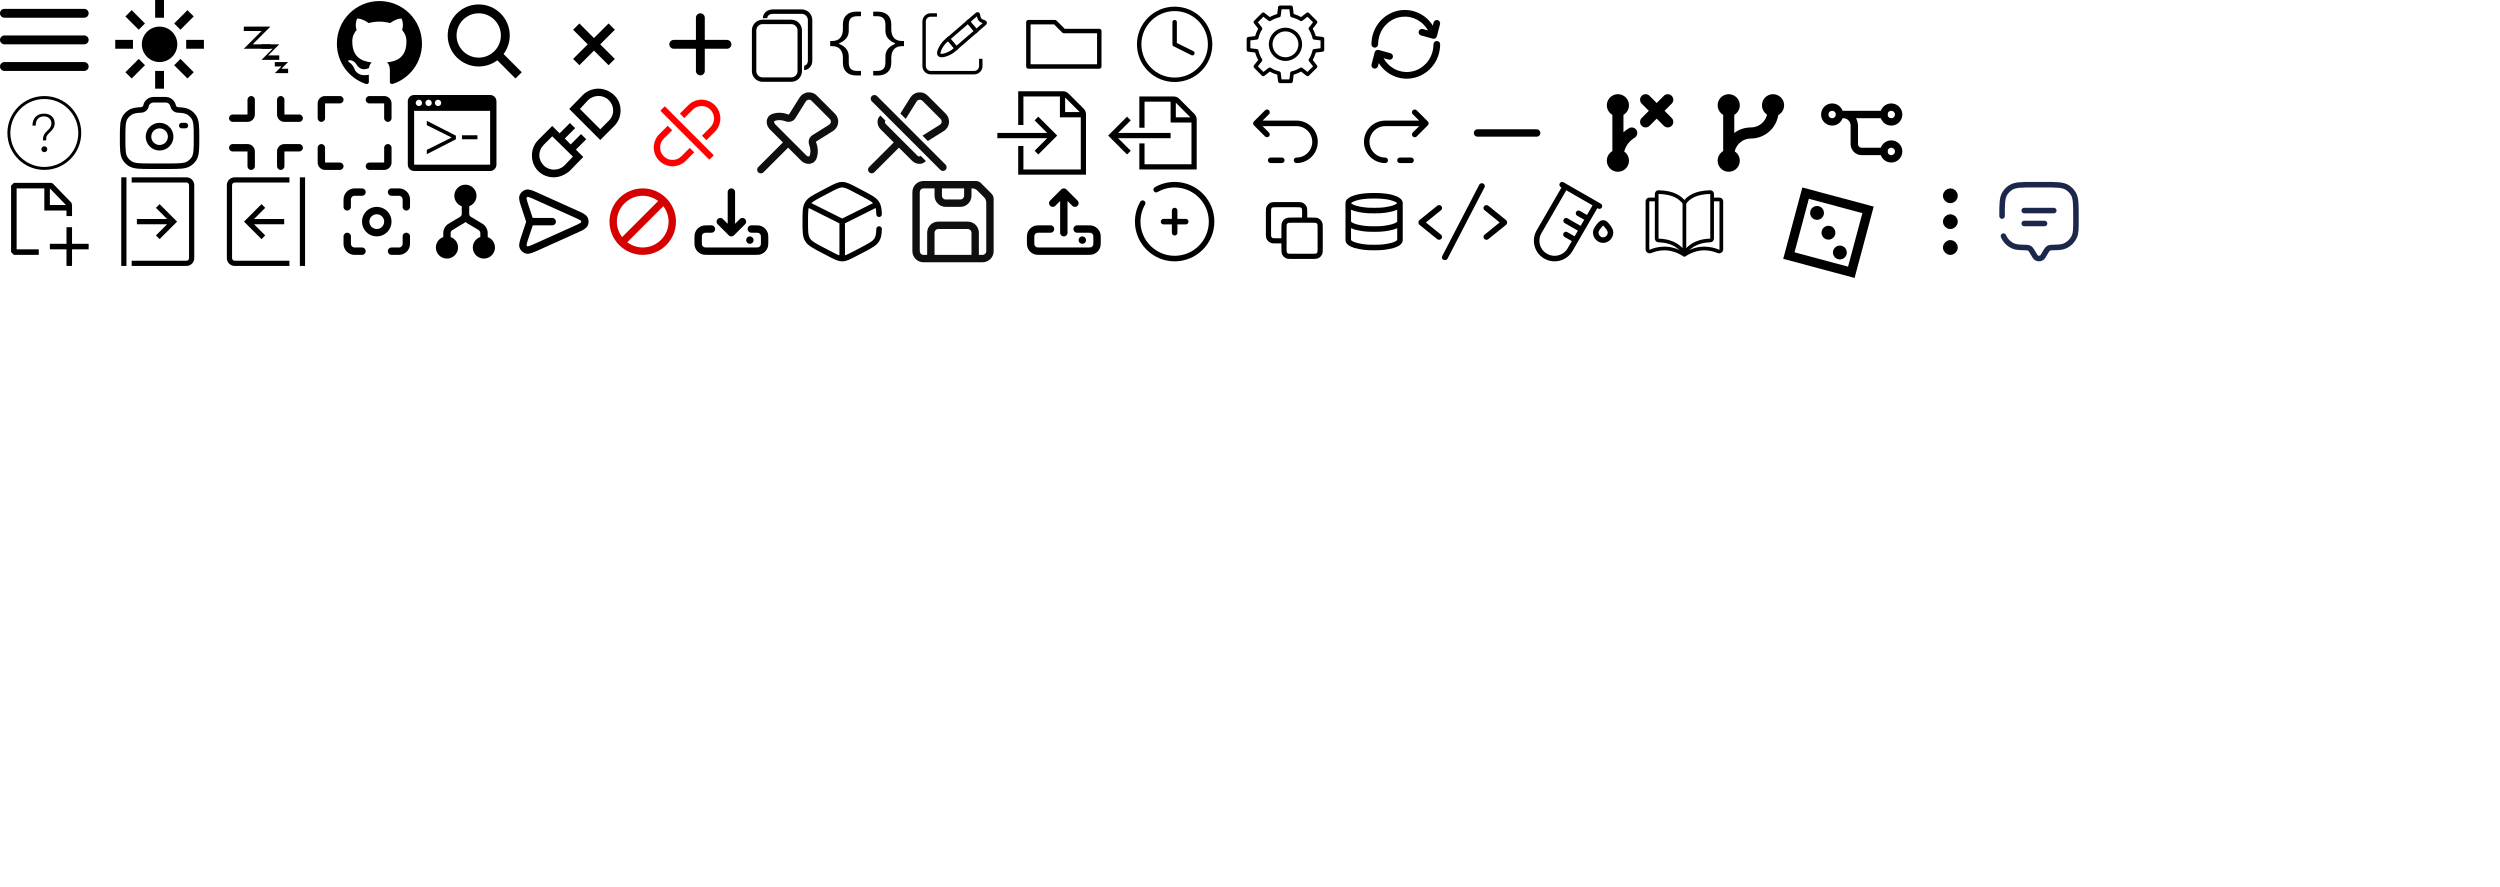
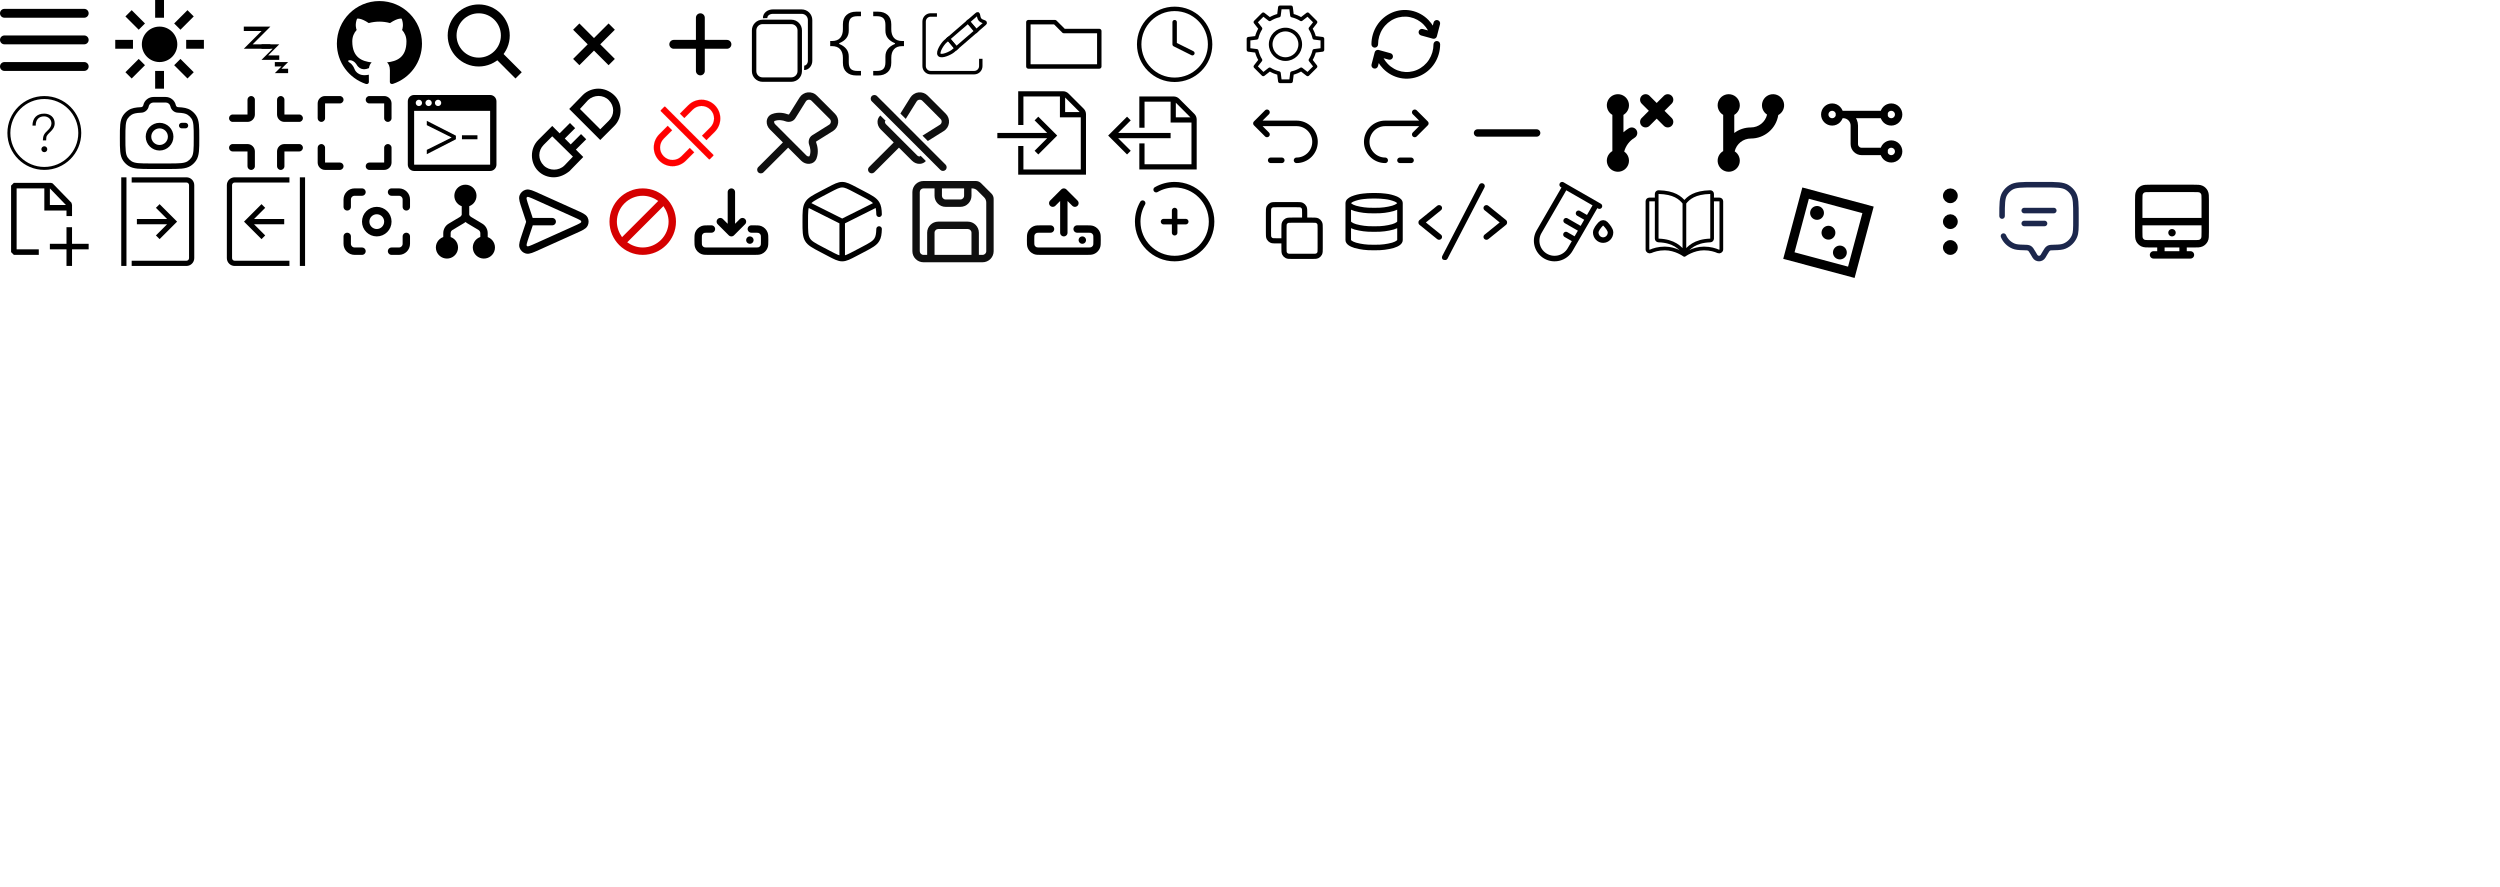
<svg xmlns="http://www.w3.org/2000/svg" width="564" height="200">
  <g transform="translate(0 2)">
    <rect width="20" height="2" rx="1" />
    <rect y="6" width="20" height="2" rx="1" />
    <rect y="12" width="20" height="2" rx="1" />
  </g>
  <g transform="translate(26)">
    <circle cx="10" cy="10" r="4" />
    <path stroke="#000" stroke-width="2" d="M10 0v4M10 16v4M0 10h4M16 10h4M3 3l3 3M14 14l3 3M3 17l3-3M14 6l3-3" />
  </g>
  <path d="M55 6h6l-4 4h4v1h-6l4-4h-4V6z" />
  <path d="M59 10h4l-2.5 2.5H63v1h-4l2.5-2.5H59v-1zM62 14h3l-1.5 1.5H65v1h-3l1.5-1.5H62v-1zM85.6.238a9.599 9.599 0 00-9.6 9.6c0 4.242 2.75 7.84 6.564 9.108.48.09.656-.207.656-.462 0-.228-.008-.832-.012-1.632-2.67.58-3.234-1.288-3.234-1.288-.436-1.108-1.068-1.404-1.068-1.404-.87-.595.068-.583.068-.583.964.067 1.47.989 1.47.989.856 1.468 2.247 1.044 2.796.798.086-.62.334-1.044.608-1.284-2.132-.24-4.373-1.066-4.373-4.744 0-1.048.372-1.904.988-2.576-.108-.242-.432-1.218.084-2.54 0 0 .804-.258 2.64.983a9.203 9.203 0 012.4-.324c.816.005 1.632.11 2.4.324 1.824-1.241 2.628-.984 2.628-.984.516 1.323.192 2.299.096 2.541.612.672.984 1.528.984 2.576 0 3.688-2.244 4.5-4.38 4.736.336.288.648.877.648 1.776 0 1.285-.012 2.317-.012 2.629 0 .252.168.552.66.456A9.567 9.567 0 0095.2 9.838c0-5.302-4.298-9.6-9.6-9.6z" />
  <g transform="translate(100)" stroke="#000" stroke-width="2">
    <circle cx="8" cy="8" r="6" fill="none" />
    <path d="M12.5 12.5L17 17" />
  </g>
  <g stroke="#000" stroke-width="2">
    <path d="M130 6l8 8M138 6l-8 8" />
  </g>
  <g stroke="#000" stroke-width="2" stroke-linecap="round">
    <path d="M158 4v12M152 10h12" />
  </g>
  <g transform="translate(-1.049 1.678)" fill="none" stroke="#000" paint-order="markers fill stroke">
    <rect width="10.295" height="13.015" x="171.176" y="3.263" ry="1.909" />
    <path d="M173.663 2.42c-.037-.888.819-1.476 1.756-1.476v0h6.477c1.058 0 1.91.851 1.91 1.909v9.197c0 .844-.624 1.598-1.341 1.568" />
  </g>
  <path d="M194.235 17.022h-1.108q-1.321 0-2.148-.738-.82-.731-.82-2.12v-1.1q0-1.247-.613-1.949-.613-.709-1.875-.709h-.377V9.254h.377q1.262 0 1.875-.701.613-.709.613-1.957v-1.1q0-1.388.82-2.12.827-.738 2.148-.738h1.108v1.02h-.842q-1.004 0-1.462.465-.45.465-.45 1.498v1.293q0 1.026-.569 1.727-.568.695-1.58 1.1v.178q1.012.406 1.58 1.107.569.695.569 1.72v1.293q0 1.034.45 1.499.458.465 1.462.465h.842zm9.702-6.616h-.376q-1.263 0-1.876.71-.612.7-.612 1.948v1.1q0 1.389-.827 2.12-.82.738-2.142.738h-1.107v-1.019h.841q1.005 0 1.455-.465.458-.465.458-1.499v-1.292q0-1.026.568-1.72.569-.702 1.58-1.108v-.177q-1.011-.406-1.58-1.1-.568-.702-.568-1.728V5.62q0-1.033-.458-1.498-.45-.466-1.455-.466h-.841V2.638h1.107q1.322 0 2.142.739.827.73.827 2.119v1.1q0 1.248.612 1.957.613.701 1.876.701h.376z" aria-label="{}" paint-order="markers fill stroke" />
  <g fill="none" stroke="#000" paint-order="markers fill stroke">
    <path d="M225.616 14.537v2.091c0 1.058-.851 1.91-1.909 1.91h-12.73a1.905 1.905 0 01-1.909-1.91V3.808c0-1.058.852-1.909 1.91-1.909v0h1.837" transform="matrix(.7727 0 0 .78196 46.933 1.894)" />
    <g transform="scale(.7727 .78196) rotate(-40.488 259.43 -66.73)">
      <rect width="7.541" height="3.57" x="222.116" y="3.863" ry="0" />
      <path d="M229.78 7.433h3.179c.989 0-.215-.797-.215-1.786 0-.988 1.204-1.785.215-1.785h-3.18zM222.071 3.862h-1.18c-.988 0-3.784.797-3.784 1.785 0 .99 2.796 1.786 3.785 1.786h1.18z" />
    </g>
  </g>
  <path d="M232 5h6l2 2h8v8h-16z" fill="none" stroke="#000" stroke-linejoin="round" />
  <g transform="translate(255)" stroke="#000">
    <circle cx="10" cy="10" r="8" fill="none" />
    <path stroke-linecap="round" d="M10 10V5M10 10l4 2" />
  </g>
  <svg width="20" height="20" viewBox="0 0 24 24" fill="none" transform="translate(280)">
    <path d="M0 0h24v24H0z" />
    <path d="M13.5 2l.496-.062A.5.5 0 0013.5 1.5V2zm-3 0v-.5a.5.5 0 00-.496.438L10.5 2zm3.275 2.198l-.496.062a.5.5 0 00.385.425l.11-.487zm2.487 1.03l-.267.423a.5.5 0 00.574-.028l-.307-.395zm1.748-1.36l.354-.353a.5.5 0 00-.66-.041l.306.394zm2.122 2.122l.394.307a.5.5 0 00-.04-.661l-.354.354zm-1.36 1.748l-.395-.307a.5.5 0 00-.028.574l.423-.267zm1.03 2.487l-.487.11a.5.5 0 00.425.386l.063-.496zM22 10.5h.5a.5.5 0 00-.438-.496L22 10.5zm0 3l.062.496a.5.5 0 00.438-.496H22zm-2.198.275l-.062-.496a.5.5 0 00-.425.385l.487.11zm-1.03 2.487l-.423-.267a.5.5 0 00.028.574l.395-.307zm1.36 1.748l.353.354a.5.5 0 00.041-.66l-.394.306zm-2.122 2.122l-.307.394a.5.5 0 00.661-.04l-.354-.354zm-1.748-1.36l.307-.395a.5.5 0 00-.574-.028l.267.423zm-2.487 1.03l-.11-.487a.5.5 0 00-.386.425l.496.063zM13.5 22v.5a.5.5 0 00.496-.438L13.5 22zm-3 0l-.496.062a.5.5 0 00.496.438V22zm-.275-2.198l.496-.062a.5.5 0 00-.385-.425l-.11.487zm-2.487-1.03l.267-.423a.5.5 0 00-.574.028l.307.395zm-1.748 1.36l-.354.353a.5.5 0 00.66.041l-.306-.394zM3.868 18.01l-.394-.307a.5.5 0 00.04.661l.354-.354zm1.36-1.748l.395.307a.5.5 0 00.028-.574l-.423.267zm-1.03-2.487l.487-.11a.5.5 0 00-.425-.386l-.062.496zM2 13.5h-.5a.5.5 0 00.438.496L2 13.5zm0-3l-.062-.496a.5.5 0 00-.438.496H2zm2.198-.275l.062.496a.5.5 0 00.425-.385l-.487-.11zm1.03-2.487l.423.267a.5.5 0 00-.028-.574l-.395.307zM3.868 5.99l-.353-.354a.5.5 0 00-.041.66l.394-.306zM5.99 3.868l.307-.394a.5.5 0 00-.661.04l.354.354zm1.748 1.36l-.307.395a.5.5 0 00.574.028l-.267-.423zm2.487-1.03l.11.487a.5.5 0 00.386-.425l-.496-.062zM13.5 1.5h-3v1h3v-1zm.77 2.636l-.274-2.198-.992.124.275 2.198.992-.124zm2.258.67a8.453 8.453 0 00-2.643-1.096l-.22.975c.838.19 1.624.52 2.33.966l.533-.846zm.04.817l1.75-1.36-.615-.79-1.748 1.36.614.79zm1.089-1.401l2.121 2.121.707-.707-2.121-2.121-.707.707zm2.08 1.46l-1.36 1.75.79.613 1.36-1.748-.79-.614zm.553 4.433a8.452 8.452 0 00-1.095-2.643l-.846.533c.445.706.776 1.492.966 2.33l.975-.22zm1.772-.111l-2.198-.275-.124.992 2.198.275.124-.992zM22.5 13.5v-3h-1v3h1zm-2.636.77l2.198-.274-.124-.992-2.198.275.125.992zm-.67 2.258a8.45 8.45 0 001.096-2.643l-.975-.22a7.454 7.454 0 01-.966 2.33l.846.533zm1.332 1.175l-1.36-1.748-.79.614 1.361 1.748.79-.614zm-2.162 2.782l2.121-2.121-.707-.707-2.121 2.121.707.707zm-2.41-1.319l1.75 1.36.613-.789-1.748-1.36-.614.79zm-2.069 1.124a8.45 8.45 0 002.643-1.095l-.533-.846a7.454 7.454 0 01-2.33.966l.22.975zm.111 1.772l.275-2.198-.992-.124-.275 2.198.992.124zM10.5 22.5h3v-1h-3v1zm-.77-2.636l.274 2.198.992-.124-.275-2.198-.992.125zm-2.258-.67c.8.505 1.691.88 2.643 1.096l.22-.975a7.453 7.453 0 01-2.33-.966l-.533.846zm-1.175 1.332l1.748-1.36-.614-.79-1.748 1.361.614.79zm-2.782-2.162l2.121 2.121.707-.707-2.121-2.121-.707.707zm1.319-2.41l-1.36 1.75.789.613 1.36-1.748-.79-.614zM3.71 13.886c.215.952.59 1.843 1.095 2.643l.846-.533a7.454 7.454 0 01-.966-2.33l-.975.22zm-1.772.111l2.198.275.124-.992-2.198-.275-.124.992zM1.5 10.5v3h1v-3h-1zm2.636-.77l-2.198.274.124.992 2.198-.275-.124-.992zm.67-2.258c-.505.8-.88 1.691-1.096 2.643l.975.22c.19-.838.52-1.624.966-2.33l-.846-.533zM3.473 6.297l1.36 1.748.79-.614-1.361-1.748-.79.614zm2.162-2.782L3.515 5.636l.707.707 2.121-2.121-.707-.707zm2.41 1.319l-1.75-1.36-.613.789 1.748 1.36.614-.79zm2.069-1.124a8.453 8.453 0 00-2.643 1.095l.533.846a7.453 7.453 0 012.33-.966l-.22-.975zm-.111-1.772l-.275 2.198.992.124.275-2.198-.992-.124z" fill="#000" />
    <circle cx="12" cy="12" r="4" stroke="#000" stroke-linejoin="round" />
  </svg>
  <svg width="24" height="24" fill="none" transform="translate(305 -2)">
    <path d="M4.395 12.001a.75.75 0 001.5-.001l-1.5.001zm1.894-3.89l.63.407-.63-.406zm3.046-2.577l-.295-.69h-.001l.296.69zm3.921-.4l.152-.735h-.002l-.15.735zM16.73 7.05l-.54.52.54-.52zm.984 3.157a.75.75 0 001.442-.415l-1.442.415zm-.005-.396a.75.75 0 101.452.377l-1.452-.377zm2.162-2.355a.75.75 0 10-1.452-.377l1.452.377zm-1.636 3.266a.75.75 0 00.4-1.445l-.4 1.445zm-2.25-2.177a.75.75 0 10-.399 1.446l.4-1.446zM19.896 12a.75.75 0 10-1.5.001l1.5-.001zm-1.894 3.89l-.63-.407.63.407zm-3.046 2.578l.296.689-.296-.69zm-3.921.4l-.152.734h.002l.15-.734zM7.56 16.95l.54-.52v-.002l-.54.522zm-.984-3.158a.75.75 0 00-1.442.415l1.442-.415zm.005.396a.75.75 0 10-1.452-.377l1.452.377zm-2.162 2.355a.75.75 0 101.452.377l-1.452-.377zm1.636-3.266a.75.75 0 00-.4 1.445l.4-1.445zm2.25 2.178a.75.75 0 00.399-1.446l-.4 1.446zM5.894 12a6.408 6.408 0 011.024-3.482l-1.26-.813A7.908 7.908 0 004.395 12l1.5-.001zM6.92 8.518A6.087 6.087 0 019.63 6.223L9.04 4.845a7.587 7.587 0 00-3.38 2.86l1.26.813zm2.71-2.295a5.85 5.85 0 013.476-.355l.3-1.47a7.35 7.35 0 00-4.366.446l.59 1.379zm3.473-.355A5.975 5.975 0 0116.19 7.57l1.08-1.04a7.475 7.475 0 00-3.861-2.132l-.306 1.469zm3.088 1.704a6.297 6.297 0 011.523 2.636l1.442-.415a7.797 7.797 0 00-1.887-3.264l-1.078 1.043zm2.97 2.617l.71-2.732-1.452-.377-.71 2.732 1.452.377zm-.526-.911l-2.65-.732-.399 1.446 2.65.731.399-1.445zM18.395 12a6.408 6.408 0 01-1.024 3.482l1.26.813A7.908 7.908 0 0019.895 12l-1.5.001zm-1.024 3.482a6.086 6.086 0 01-2.712 2.296l.592 1.378a7.587 7.587 0 003.38-2.861l-1.26-.813zm-2.711 2.295a5.85 5.85 0 01-3.476.355l-.3 1.47a7.35 7.35 0 004.367-.446l-.591-1.379zm-3.473.355A5.975 5.975 0 018.1 16.43l-1.08 1.041a7.474 7.474 0 003.862 2.13l.305-1.468zM8.099 16.43a6.297 6.297 0 01-1.523-2.637l-1.442.415a7.797 7.797 0 001.887 3.264l1.078-1.043zm-2.97-2.618l-.71 2.732 1.452.377.71-2.732-1.452-.377zm.526.912l2.65.732.399-1.446-2.65-.732-.399 1.445z" fill="#000" />
  </svg>
  <svg width="20" height="20" viewBox="0 0 32 32" transform="translate(0 20)">
    <path d="M16 2.672C8.639 2.672 2.672 8.639 2.672 16S8.639 29.328 16 29.328 29.328 23.361 29.328 16 23.361 2.672 16 2.672zm0 25.59c-6.761 0-12.262-5.5-12.262-12.262S9.238 3.738 16 3.738 28.262 9.238 28.262 16c0 6.761-5.5 12.262-12.262 12.262z" />
    <path d="M15.955 9.013c-2.706 0-4.217 1.672-4.236 4.322h1.176c-.037-1.922.97-3.332 3.005-3.332 1.455 0 2.668 1.026 2.668 2.519 0 .97-.523 1.754-1.213 2.407-1.418 1.316-1.815 1.935-1.887 3.738h1.191c.07-1.635.034-1.602 1.461-3.029.952-.896 1.623-1.792 1.623-3.173 0-2.164-1.717-3.452-3.787-3.452zM16 20.799a1.066 1.066 0 100 2.133 1.066 1.066 0 000-2.133z" />
  </svg>
  <svg width="20" height="20" viewBox="0 0 24 24" fill="none" transform="translate(26 20)">
    <path fill-rule="evenodd" clip-rule="evenodd" d="M7.598 4.487c.267-1.31 1.433-2.237 2.768-2.237h3.268c1.335 0 2.5.927 2.768 2.237a.656.656 0 00.62.524h.033c1.403.062 2.481.234 3.381.825.567.372 1.055.85 1.435 1.409.473.694.681 1.492.781 2.456.098.943.098 2.124.098 3.62v.085c0 1.496 0 2.678-.098 3.62-.1.964-.308 1.762-.781 2.457a5.155 5.155 0 01-1.435 1.409c-.703.461-1.51.665-2.488.762-.958.096-2.159.096-3.685.096H9.737c-1.526 0-2.727 0-3.685-.096-.978-.097-1.785-.3-2.488-.762a5.155 5.155 0 01-1.435-1.41c-.473-.694-.681-1.492-.781-2.456-.098-.942-.098-2.124-.098-3.62v-.085c0-1.496 0-2.677.098-3.62.1-.964.308-1.762.781-2.456a5.155 5.155 0 011.435-1.41c.9-.59 1.978-.762 3.381-.823l.017-.001h.016a.656.656 0 00.62-.524zm2.768-.737c-.64 0-1.177.443-1.298 1.036-.195.96-1.047 1.716-2.072 1.725-1.348.06-2.07.225-2.61.579-.403.265-.748.604-1.017.999-.276.405-.442.924-.53 1.767-.088.856-.089 1.96-.089 3.508s0 2.651.09 3.507c.087.843.253 1.362.53 1.768.268.394.613.734 1.017.998.417.274.951.439 1.814.525.874.087 2 .088 3.577.088h4.444c1.576 0 2.702 0 3.577-.088.863-.086 1.397-.25 1.814-.524.404-.265.75-.605 1.018-1 .276-.405.442-.924.53-1.767.088-.856.089-1.96.089-3.507 0-1.548 0-2.652-.09-3.508-.087-.843-.253-1.362-.53-1.767a3.655 3.655 0 00-1.017-1c-.538-.353-1.26-.518-2.61-.578-1.024-.01-1.876-.764-2.071-1.725a1.314 1.314 0 00-1.298-1.036h-3.268zm1.634 7a2.25 2.25 0 100 4.5 2.25 2.25 0 000-4.5zM8.25 13a3.75 3.75 0 117.5 0 3.75 3.75 0 01-7.5 0zm9-3a.75.75 0 01.75-.75h1a.75.75 0 010 1.5h-1a.75.75 0 01-.75-.75z" fill="#000" />
  </svg>
  <svg width="20" height="20" viewBox="0 0 24 24" fill="none" transform="translate(50 20)">
    <g fill="#000">
      <path d="M7 9a2 2 0 002-2V3a1 1 0 00-2 0v4H3a1 1 0 000 2h4zM17 9a2 2 0 01-2-2V3a1 1 0 112 0v4h4a1 1 0 110 2h-4zM17 15a2 2 0 00-2 2v4a1 1 0 102 0v-4h4a1 1 0 100-2h-4zM9 17a2 2 0 00-2-2H3a1 1 0 100 2h4v4a1 1 0 102 0v-4z" />
    </g>
  </svg>
  <svg width="20" height="20" viewBox="0 0 24 24" fill="none" transform="translate(70 20)">
    <g fill="#000">
      <path d="M4 2a2 2 0 00-2 2v4a1 1 0 002 0V4h4a1 1 0 000-2H4zM20 2a2 2 0 012 2v4a1 1 0 11-2 0V4h-4a1 1 0 110-2h4zM20 22a2 2 0 002-2v-4a1 1 0 10-2 0v4h-4a1 1 0 100 2h4zM2 20a2 2 0 002 2h4a1 1 0 100-2H4v-4a1 1 0 10-2 0v4z" />
    </g>
  </svg>
  <svg width="20" height="20" viewBox="0 0 27.269 27.269" transform="translate(92 20)">
    <path d="M25.322 1.947H1.949C.869 1.947 0 2.818 0 3.898v19.477c0 1.074.869 1.947 1.949 1.947h23.373c1.07 0 1.947-.873 1.947-1.947V3.898a1.95 1.95 0 00-1.947-1.951zM9.312 3.41a.974.974 0 11-.002 1.948.974.974 0 01.002-1.948zm-2.982 0a.975.975 0 110 1.946.975.975 0 010-1.946zm-2.924 0a.973.973 0 11.004 1.946.973.973 0 01-.004-1.946zm21.916 19.965H1.949V6.838h23.373v16.537z" />
    <path d="M14.797 15.566L5.844 20.16v-1.332l7.602-3.781v-.039l-7.602-3.782V9.894l8.953 4.572v1.1zM21.422 14.334v1.232h-4.764v-1.232h4.764z" />
  </svg>
  <svg height="20" width="20" viewBox="0 0 24 24" transform="translate(120 20)">
    <path d="M5.9 24c-1.6 0-3.1-.6-4.2-1.7S0 19.7 0 18.1s.6-3.1 1.7-4.2l3.8-3.8 2 2 2.8-2.8 1.4 1.4-2.8 2.8 1.6 1.6 2.8-2.8 1.4 1.4-2.8 2.8 2 2-3.7 3.8C9 23.3 7.5 24 5.9 24zm-.4-11.1l-2.3 2.3C2.4 16 2 17 2 18s.4 2 1.2 2.8c1.5 1.5 4.1 1.5 5.6 0l2.3-2.4-5.6-5.5zm13 1l-8.4-8.4 3.7-3.8C14.9.6 16.5 0 18 0s3 .6 4.2 1.7C23.4 2.8 24 4.3 24 5.9s-.6 3.1-1.7 4.2l-3.8 3.8zM13 5.5l5.5 5.5 2.3-2.3C21.6 7.9 22 7 22 5.9c0-1-.4-2-1.2-2.8-1.5-1.5-4-1.5-5.6 0L13 5.5z" />
  </svg>
  <svg fill="red" width="20" height="20" viewBox="0 0 1024 1024" class="prefix__icon" stroke="red" transform="translate(145 20)">
    <path d="M832.6 191.4c-84.6-84.6-221.5-84.6-306 0l-96.9 96.9 51 51 96.9-96.9c53.8-53.8 144.6-59.5 204 0 59.5 59.5 53.8 150.2 0 204l-96.9 96.9 51.1 51.1 96.9-96.9c84.4-84.6 84.4-221.5-.1-306.1zM446.5 781.6c-53.8 53.8-144.6 59.5-204 0-59.5-59.5-53.8-150.2 0-204l96.9-96.9-51.1-51.1-96.9 96.9c-84.6 84.6-84.6 221.5 0 306s221.5 84.6 306 0l96.9-96.9-51-51-96.8 97zM260.3 209.4a8.03 8.03 0 00-11.3 0L209.4 249a8.03 8.03 0 000 11.3l554.4 554.4c3.1 3.1 8.2 3.1 11.3 0l39.6-39.6c3.1-3.1 3.1-8.2 0-11.3L260.3 209.4z" />
  </svg>
  <svg width="20" height="20" viewBox="0 0 24 24" fill="none" transform="translate(170 20)">
    <path fill-rule="evenodd" clip-rule="evenodd" d="M17.122 1.87a3 3 0 00-4.666.533L9.61 6.959l-.007.006a.143.143 0 01-.044.02.298.298 0 01-.177-.009c-.971-.36-2.638-.755-4.37-.103-.932.35-1.397 1.16-1.448 1.98-.048.782.268 1.587.85 2.168l3.535 3.535-6.68 6.68a1 1 0 001.414 1.415l6.68-6.68 3.535 3.535c.582.581 1.386.898 2.169.85.82-.052 1.629-.517 1.98-1.45.652-1.73.256-3.397-.104-4.368a.298.298 0 01-.008-.178.144.144 0 01.019-.043l.006-.007 4.557-2.846A3 3 0 0022.05 6.8L17.122 1.87zm-2.97 1.592a1 1 0 011.556-.178l4.928 4.929a1 1 0 01-.178 1.555l-4.556 2.845c-.945.59-1.155 1.75-.833 2.62.286.77.514 1.889.107 2.968-.028.074-.059.1-.078.114a.303.303 0 01-.154.044c-.177.01-.43-.067-.63-.267L5.828 9.607a.869.869 0 01-.267-.631.302.302 0 01.044-.154c.014-.02.04-.05.114-.078 1.08-.407 2.198-.179 2.969.107.869.322 2.03.112 2.62-.833l2.844-4.556z" fill="#0F0F0F" />
  </svg>
  <svg width="20" height="20" viewBox="0 0 24 24" fill="none" transform="translate(195 20)">
    <g fill="#0F0F0F">
      <path d="M17.122 1.87a3 3 0 00-4.666.533l-2.704 4.33 1.445 1.445c.039-.05.075-.104.11-.16l2.845-4.556a1 1 0 011.556-.178l4.928 4.929a1 1 0 01-.178 1.555l-4.556 2.845a2.08 2.08 0 00-.16.11l1.445 1.445 4.33-2.704A3 3 0 0022.05 6.8L17.122 1.87zM3.565 8.852a2.246 2.246 0 01.764-1.578l1.448 1.449a3.3 3.3 0 00-.058.021c-.074.028-.1.059-.114.078a.302.302 0 00-.044.154.869.869 0 00.267.63l8.486 8.486c.2.2.453.278.63.267a.303.303 0 00.154-.044c.02-.013.05-.04.078-.114l.022-.058 1.448 1.448c-.412.48-.992.728-1.578.764-.783.049-1.587-.268-2.168-.849L9.364 15.97l-6.68 6.68a1 1 0 01-1.414-1.414l6.68-6.68-3.536-3.535c-.581-.582-.897-1.386-.849-2.169zM2.008 2.008a1 1 0 000 1.414L20.586 22A1 1 0 0022 20.586L3.422 2.008a1 1 0 00-1.414 0z" />
    </g>
  </svg>
  <svg width="20" height="20" viewBox="0 0 1920 1920" transform="translate(225 20)">
    <path d="M807.186 686.592l272.864 272.864H0v112.94h1080.05l-272.864 272.978 79.736 79.849 409.296-409.183-409.296-409.184-79.736 79.736zM1870.419 434.69l-329.221-329.11C1509.688 74.07 1465.979 56 1421.48 56H451.773v730.612h112.94V168.941h790.584v451.762h451.762v1129.405H564.714v-508.233h-112.94v621.173H1920V554.52c0-45.176-17.619-87.754-49.58-119.83zm-402.181-242.37l315.443 315.442h-315.443V192.319z" fill-rule="evenodd" />
  </svg>
  <svg width="20" height="20" viewBox="0 0 1920 1920" transform="translate(250 20)">
    <path d="M0 1016.081l409.186 409.073 79.85-79.736-272.867-272.979h1136.415V959.611H216.169l272.866-272.866-79.85-79.85L0 1016.082zM1465.592 305.32l315.445 315.445h-315.445V305.32zm402.184 242.372l-329.224-329.11C1507.042 187.07 1463.334 169 1418.835 169h-743.83v677.647h112.94V281.941h564.706v451.765h451.765v903.53H787.946V1185.47H675.003v564.705h1242.353V667.522c0-44.498-18.07-88.207-49.581-119.83z" fill-rule="evenodd" />
  </svg>
  <svg width="20" height="20" viewBox="0 0 24 24" fill="none" transform="translate(280 22)">
    <path d="M4 7h11a5 5 0 010 10M4 7l3-3M4 7l3 3m1 7h3" stroke="#000" stroke-width="1.5" stroke-linecap="round" stroke-linejoin="round" />
  </svg>
  <svg width="20" height="20" viewBox="0 0 24 24" fill="none" transform="translate(305 22)">
    <path d="M20 7H9a5 5 0 000 10M20 7l-3-3m3 3l-3 3m-1 7h-3" stroke="#000" stroke-width="1.5" stroke-linecap="round" stroke-linejoin="round" />
  </svg>
  <svg width="20" height="20" viewBox="0 0 24 24" fill="none" transform="translate(330 20)">
    <path d="M4 12h16" stroke="#000" stroke-width="2" stroke-linecap="round" />
  </svg>
  <svg width="20" height="20" viewBox="0 0 16 16" transform="translate(360 20)">
    <path fill-rule="evenodd" d="M4 1a2 2 0 011.134 3.647L5 4.732v3.145c.296-.27.62-.514.97-.725a1 1 0 011.127 1.65L7 8.867a4.15 4.15 0 00-1.863 2.489 2 2 0 11-2.272-.002L3 11.268V4.732A2 2 0 014 1zm4.293.293a1 1 0 011.32-.083l.094.083L11 2.586l1.293-1.293a1 1 0 011.497 1.32l-.083.094L12.414 4l1.293 1.293a1 1 0 01-1.32 1.497l-.094-.083L11 5.414 9.707 6.707a1 1 0 01-1.497-1.32l.083-.094L9.586 4 8.293 2.707a1 1 0 010-1.414z" />
  </svg>
  <svg width="20" height="20" viewBox="0 0 16 16" transform="translate(385 20)">
    <path fill-rule="evenodd" d="M6 3a2 2 0 01-1 1.732V8c.836-.628 1.874-1 3-1a3.001 3.001 0 002.921-2.315 2 2 0 112.02.08A5.001 5.001 0 018 9a3.001 3.001 0 00-2.922 2.315A2 2 0 113 11.267V4.733A2 2 0 116 3z" />
  </svg>
  <svg width="20" height="20" viewBox="0 0 24 24" fill="none" transform="translate(410 20)">
    <g stroke="#000" stroke-width="2" stroke-linecap="round" stroke-linejoin="round">
      <circle cx="4" cy="7" r="2" />
      <circle cx="20" cy="7" r="2" />
      <circle cx="20" cy="17" r="2" />
      <path d="M18 7H6M7 7v0a3 3 0 013 3v5a2 2 0 002 2h6" />
    </g>
  </svg>
  <svg width="20" height="20" viewBox="0 0 16 16" transform="translate(0 40)">
    <path fill-rule="evenodd" clip-rule="evenodd" d="M9.5 1.1l3.4 3.5.1.4v2h-1V6H8V2H3v11h4v1H2.5l-.5-.5v-12l.5-.5h6.7l.3.1zM9 2v3h2.9L9 2zm4 14h-1v-3H9v-1h3V9h1v3h3v1h-3v3z" />
  </svg>
  <svg width="20" height="20" viewBox="0 0 1920 1920" transform="translate(25 40)">
    <g fill-rule="evenodd">
      <path d="M451.823 1807.059h1185.883c31.203 0 56.47-25.25 56.47-56.47V169.411c0-31.221-25.267-56.47-56.47-56.47H451.823V0h1185.883c93.561 0 169.411 75.798 169.411 169.412v1581.176c0 93.614-75.85 169.412-169.411 169.412H451.823v-112.941z" fill-rule="nonzero" />
      <path d="M225.941 0v1920h112.941V0zm993.081 1016.47H564.76V903.53h654.262L976.6 661.106l79.861-79.861L1435.216 960l-378.755 378.754-79.861-79.861z" />
    </g>
  </svg>
  <svg width="20" height="20" viewBox="0 0 1920 1920" transform="translate(50 40)">
    <path d="M1468.294 0v112.941H282.412c-31.204 0-56.47 25.25-56.47 56.47v1581.177c0 31.221 25.266 56.47 56.47 56.47h1185.882V1920H282.412C188.85 1920 113 1844.202 113 1750.588V169.412C113 75.798 188.85 0 282.412 0h1185.882zm338.824 0v1920h-112.942V0h112.942zm-943.46 581.246l79.861 79.861L701.096 903.53h654.257v112.942l-654.256-.001 242.422 242.423-79.862 79.861L484.903 960l378.754-378.754z" />
  </svg>
  <svg width="20" height="20" viewBox="0 0 24 24" fill="none" transform="translate(75 40)">
    <path d="M8 4H6a2 2 0 00-2 2v2m4 12H6a2 2 0 01-2-2v-2M16 4h2a2 2 0 012 2v2m-4 12h2a2 2 0 002-2v-2m-5-4a3 3 0 11-6 0 3 3 0 016 0z" stroke="#000" stroke-width="2" stroke-linecap="round" stroke-linejoin="round" />
  </svg>
  <svg width="20" height="20" viewBox="-4 -2 24 24" preserveAspectRatio="xMinYMin" class="prefix__jam prefix__jam-merge-f" transform="translate(95 40)">
    <path d="M9.033 5.817v2.028c0 .074-.003.148-.008.221a1 1 0 00.462.637l3.086 1.846a3 3 0 011.46 2.575v1.059a3.001 3.001 0 11-2-.024v-1.035a1 1 0 00-.487-.858L8.46 10.42a3 3 0 01-.444-.324 3 3 0 01-.443.324l-3.086 1.846a1 1 0 00-.487.858v1.047a3.001 3.001 0 11-2 0v-1.047a3 3 0 011.46-2.575l3.086-1.846a1 1 0 00.462-.637A3.006 3.006 0 017 7.845V5.829a3.001 3.001 0 112.033-.012z" />
  </svg>
  <svg width="20" height="20" viewBox="0 0 24 24" fill="none" transform="translate(115 40)">
    <path d="M11.5 12H5.42m-.173.797L4.242 15.8c-.55 1.643-.826 2.465-.628 2.971.171.44.54.773.994.9.523.146 1.314-.21 2.894-.92l10.135-4.561c1.543-.695 2.314-1.042 2.553-1.524a1.5 1.5 0 000-1.33c-.239-.482-1.01-.83-2.553-1.524L7.485 5.243c-1.576-.71-2.364-1.064-2.887-.918a1.5 1.5 0 00-.994.897c-.198.505.074 1.325.618 2.966l1.026 3.091c.094.282.14.423.159.567a1.5 1.5 0 010 .385c-.02.144-.066.285-.16.566z" stroke="#000" stroke-width="2" stroke-linecap="round" stroke-linejoin="round" />
  </svg>
  <svg width="20" height="20" viewBox="0 0 1024 1024" class="prefix__icon" transform="translate(135 40)">
    <path d="M512 128c-211.2 0-384 172.8-384 384s172.8 384 384 384 384-172.8 384-384-172.8-384-384-384zm0 85.333c66.133 0 128 23.467 179.2 59.734L273.067 691.2C236.8 640 213.333 578.133 213.333 512c0-164.267 134.4-298.667 298.667-298.667zm0 597.334c-66.133 0-128-23.467-179.2-59.734L750.933 332.8C787.2 384 810.667 445.867 810.667 512c0 164.267-134.4 298.667-298.667 298.667z" fill="#D50000" />
  </svg>
  <svg width="20" height="20" viewBox="0 0 24 24" fill="none" transform="translate(155 40)">
    <path d="M17 17h.01m.39-3h.6c.932 0 1.398 0 1.765.152a2 2 0 011.083 1.083C21 15.602 21 16.068 21 17c0 .932 0 1.398-.152 1.765a2 2 0 01-1.083 1.083C19.398 20 18.932 20 18 20H6c-.932 0-1.398 0-1.765-.152a2 2 0 01-1.083-1.083C3 18.398 3 17.932 3 17c0-.932 0-1.398.152-1.765a2 2 0 011.083-1.083C4.602 14 5.068 14 6 14h.6m5.4 1V4m0 11l-3-3m3 3l3-3" stroke="#000" stroke-width="2" stroke-linecap="round" stroke-linejoin="round" />
  </svg>
  <svg width="20" height="20" viewBox="0 0 24 24" fill="none" transform="translate(180 40)">
    <g stroke="#000" stroke-width="1.5" stroke-linecap="round">
      <path d="M21.984 10c-.037-1.311-.161-2.147-.581-2.86-.598-1.015-1.674-1.58-3.825-2.708l-2-1.05C13.822 2.461 12.944 2 12 2s-1.822.46-3.578 1.382l-2 1.05C4.271 5.56 3.195 6.125 2.597 7.14 2 8.154 2 9.417 2 11.94v.117c0 2.525 0 3.788.597 4.802.598 1.015 1.674 1.58 3.825 2.709l2 1.049C10.178 21.539 11.056 22 12 22s1.822-.46 3.578-1.382l2-1.05c2.151-1.129 3.227-1.693 3.825-2.708.42-.713.544-1.549.581-2.86M21 7.5L12 12m0 0L3 7.5m9 4.5v9.5" />
    </g>
  </svg>
  <svg width="20" height="20" viewBox="0 0 24 24" fill="none" transform="translate(205 40)">
    <path fill-rule="evenodd" clip-rule="evenodd" d="M18.172 1a2 2 0 011.414.586l2.828 2.828A2 2 0 0123 5.828V20a3 3 0 01-3 3H4a3 3 0 01-3-3V4a3 3 0 013-3h14.172zM4 3a1 1 0 00-1 1v16a1 1 0 001 1h1v-6a3 3 0 013-3h8a3 3 0 013 3v6h1a1 1 0 001-1V6.828a2 2 0 00-.586-1.414l-1.828-1.828A2 2 0 0017.172 3H17v2a3 3 0 01-3 3h-4a3 3 0 01-3-3V3H4zm13 18v-6a1 1 0 00-1-1H8a1 1 0 00-1 1v6h10zM9 3h6v2a1 1 0 01-1 1h-4a1 1 0 01-1-1V3z" fill="#0F0F0F" />
  </svg>
  <svg width="20" height="20" viewBox="0 0 24 24" fill="none" transform="translate(230 40)">
    <path d="M17 17h.01m-1.41-3H18c.932 0 1.398 0 1.765.152a2 2 0 011.083 1.083C21 15.602 21 16.068 21 17c0 .932 0 1.398-.152 1.765a2 2 0 01-1.083 1.083C19.398 20 18.932 20 18 20H6c-.932 0-1.398 0-1.765-.152a2 2 0 01-1.083-1.083C3 18.398 3 17.932 3 17c0-.932 0-1.398.152-1.765a2 2 0 011.083-1.083C4.602 14 5.068 14 6 14h2.4m3.6 1V4m0 0l3 3m-3-3L9 7" stroke="#000" stroke-width="2" stroke-linecap="round" stroke-linejoin="round" />
  </svg>
  <svg width="20" height="20" viewBox="0 0 24 24" fill="none" transform="translate(255 40)">
    <g stroke="#000" stroke-width="1.5" stroke-linecap="round">
      <path d="M15 12h-3m0 0H9m3 0V9m0 3v3M7 3.338A9.954 9.954 0 0112 2c5.523 0 10 4.477 10 10s-4.477 10-10 10S2 17.523 2 12c0-1.821.487-3.53 1.338-5" />
    </g>
  </svg>
  <svg width="14" height="14" viewBox="0 0 24 24" fill="none" transform="translate(285 45)">
    <path d="M16 8V5.2c0-1.12 0-1.68-.218-2.108a2 2 0 00-.874-.874C14.48 2 13.92 2 12.8 2H5.2c-1.12 0-1.68 0-2.108.218a2 2 0 00-.874.874C2 3.52 2 4.08 2 5.2v7.6c0 1.12 0 1.68.218 2.108a2 2 0 00.874.874C3.52 16 4.08 16 5.2 16H8m3.2 6h7.6c1.12 0 1.68 0 2.108-.218a2 2 0 00.874-.874C22 20.48 22 19.92 22 18.8v-7.6c0-1.12 0-1.68-.218-2.108a2 2 0 00-.874-.874C20.48 8 19.92 8 18.8 8h-7.6c-1.12 0-1.68 0-2.108.218a2 2 0 00-.874.874C8 9.52 8 10.08 8 11.2v7.6c0 1.12 0 1.68.218 2.108a2 2 0 00.874.874C9.52 22 10.08 22 11.2 22z" stroke="#000" stroke-width="2" stroke-linecap="round" stroke-linejoin="round" />
  </svg>
  <svg width="20" height="20" viewBox="0 0 24 24" fill="none" transform="translate(300 40)">
    <path d="M4.25 7a.75.75 0 001.5 0h-1.5zM6.1 5.889l-.285-.694a.758.758 0 00-.028.012l.313.682zm2.933-.737l.076.746a.77.77 0 00.016-.002l-.092-.744zm2.5-.152l-.001.75h.001V5zm.933 0v.75h.001L12.466 5zm2.5.152l-.092.744.016.002.076-.746zm2.934.737l.313-.682a.78.78 0 00-.027-.012l-.286.694zM18.25 7a.75.75 0 001.5 0h-1.5zM5.75 7a.75.75 0 00-1.5 0h1.5zm1.164 1.414l-.22.717a.758.758 0 00.022.006l.198-.723zM11.533 9v-.75h-.011l.011.75zm.933 0l.011-.75h-.011V9zm4.62-.586l.198.723a.82.82 0 00.021-.006l-.219-.717zM19.75 7a.75.75 0 00-1.5 0h1.5zm-14 0a.75.75 0 00-1.5 0h1.5zm-1.5 5a.75.75 0 001.5 0h-1.5zm15.5-5a.75.75 0 00-1.5 0h1.5zm-1.5 5a.75.75 0 001.5 0h-1.5zm-12.5 0a.75.75 0 00-1.5 0h1.5zm1.164 1.414l-.22.717a.543.543 0 00.022.006l.198-.723zm4.619.586v-.75h-.011l.011.75zm.933 0l.011-.75h-.011V14zm4.62-.586l.198.723a.574.574 0 00.021-.006l-.219-.717zM19.75 12a.75.75 0 00-1.5 0h1.5zm-14 0a.75.75 0 00-1.5 0h1.5zm1.164 6.414l-.22.717a.543.543 0 00.022.006l.198-.723zm4.619.586v-.75h-.011l.011.75zm.933 0l.011-.75h-.011V19zm4.62-.586l.198.723a.574.574 0 00.021-.006l-.219-.717zM19.75 12a.75.75 0 00-1.5 0h1.5zm-14-5c0 .058-.032.042.063-.054.1-.1.287-.232.6-.375l-.626-1.364c-.404.186-.766.409-1.038.682-.276.278-.499.653-.499 1.111h1.5zm.635-.417a9.764 9.764 0 012.724-.685l-.152-1.492c-1.08.11-2.139.376-3.142.79l.57 1.387zm2.74-.687a19.316 19.316 0 012.407-.146l.002-1.5a20.818 20.818 0 00-2.593.158l.184 1.488zm2.408-.146h.933v-1.5h-.933v1.5zm.934 0c.805-.001 1.608.048 2.407.146l.184-1.488c-.86-.107-1.726-.16-2.593-.158l.002 1.5zm2.423.148a9.764 9.764 0 012.724.685l.572-1.388a11.265 11.265 0 00-3.144-.79l-.152 1.493zm2.697.673c.314.143.5.276.6.375.095.096.063.112.063.054h1.5c0-.458-.223-.833-.499-1.11-.272-.274-.635-.497-1.038-.683l-.626 1.364zM4.25 7c0 .614.396 1.069.801 1.368.42.31.988.563 1.644.763l.438-1.434c-.57-.175-.96-.365-1.19-.535-.245-.181-.193-.246-.193-.162h-1.5zm2.466 2.137c1.573.43 3.198.637 4.828.613l-.022-1.5a15.824 15.824 0 01-4.41-.56l-.396 1.447zm4.817.613h.933v-1.5h-.933v1.5zm.922 0c1.63.024 3.256-.182 4.829-.613l-.396-1.446a15.824 15.824 0 01-4.41.56l-.023 1.499zm4.85-.619c.655-.2 1.223-.452 1.643-.762.406-.3.802-.755.802-1.369h-1.5c0-.083.052-.018-.193.162-.23.17-.62.36-1.19.535l.438 1.434zM4.25 7v5h1.5V7h-1.5zm14 0v5h1.5V7h-1.5zm-14 5c0 .614.396 1.069.801 1.368.42.31.988.563 1.644.763l.438-1.434c-.57-.175-.96-.365-1.19-.535-.245-.181-.193-.246-.193-.162h-1.5zm2.466 2.137c1.573.43 3.198.637 4.828.613l-.022-1.5a15.82 15.82 0 01-4.41-.56l-.396 1.447zm4.817.613h.933v-1.5h-.933v1.5zm.922 0c1.63.024 3.256-.182 4.829-.613l-.396-1.446a15.823 15.823 0 01-4.41.56l-.023 1.499zm4.85-.619c.655-.2 1.223-.452 1.643-.762.406-.3.802-.755.802-1.369h-1.5c0-.083.052-.018-.193.162-.23.17-.62.36-1.19.535l.438 1.434zM4.25 12v5h1.5v-5h-1.5zm0 5c0 .614.396 1.069.801 1.368.42.31.988.563 1.644.763l.438-1.434c-.57-.175-.96-.365-1.19-.535-.245-.181-.193-.246-.193-.162h-1.5zm2.466 2.137c1.573.43 3.198.637 4.828.613l-.022-1.5a15.82 15.82 0 01-4.41-.56l-.396 1.447zm4.817.613h.933v-1.5h-.933v1.5zm.922 0c1.63.024 3.256-.182 4.829-.613l-.396-1.446a15.823 15.823 0 01-4.41.56l-.023 1.499zm4.85-.619c.656-.2 1.223-.452 1.643-.763.406-.3.802-.754.802-1.368h-1.5c0-.084.052-.02-.193.162-.23.17-.62.36-1.19.535l.438 1.434zM19.75 17v-5h-1.5v5h1.5z" fill="#000" />
  </svg>
  <svg width="20" height="20" viewBox="0 -2 30 30" transform="translate(320 40)">
    <path d="M29.717 12.531l-5.991-4.843a1.027 1.027 0 00-1.426 0 .966.966 0 000 1.391l5.191 4.197-5.191 4.198a.965.965 0 000 1.39 1.025 1.025 0 001.426 0l5.991-4.843a.958.958 0 00.285-.745.957.957 0 00-.285-.745zM7.7 17.473l-5.191-4.197L7.7 9.079a.966.966 0 000-1.391 1.025 1.025 0 00-1.426 0L.283 12.531a.957.957 0 00-.285.745.958.958 0 00.285.745l5.991 4.843a1.025 1.025 0 001.426 0 .966.966 0 000-1.391zM21.96.123a1.011 1.011 0 00-1.366.358l-12.5 24.087c-.277.469-.162 1.186.366 1.339.645.187 1.09.111 1.366-.358l12.5-24.088A.969.969 0 0021.96.123z" fill="#000" fill-rule="evenodd" />
  </svg>
  <svg width="20" height="20" viewBox="0 0 24 24" fill="none" transform="translate(345 40)">
    <g stroke="#000" stroke-width="1.5">
      <path d="M9.749 2.494l8.41 4.826M9.75 2.494L2.65 14.746a4.827 4.827 0 001.776 6.605 4.862 4.862 0 006.629-1.77l1.495-2.58M9.75 2.493L8.913 2m9.246 5.32l-2.257 3.896m2.257-3.896l.841.484m-3.098 3.412l-1.713 2.958m1.713-2.958l-2.558-1.471m.845 4.429L12.55 17m1.638-2.826l-4.203-2.418M12.55 17l-2.613-1.503" stroke-linecap="round" />
      <path d="M22 14.917c0 1.15-.895 2.083-2 2.083s-2-.933-2-2.083c0-.72.783-1.681 1.37-2.3a.862.862 0 011.26 0c.587.619 1.37 1.58 1.37 2.3z" />
    </g>
  </svg>
  <svg width="20" height="20" viewBox="0 0 24 24" fill="none" transform="translate(370 40)">
    <path d="M0 0h24v24H0z" />
    <path d="M12 6.91c-1.1-1.401-2.796-2.801-6.999-2.904A.491.491 0 004.5 4.5v12.097c0 .276.225.493.501.502 4.203.137 5.899 2 6.999 3.401m0-13.59c1.1-1.401 2.796-2.801 6.999-2.904a.487.487 0 01.501.489v12.101a.51.51 0 01-.501.503c-4.203.137-5.899 2-6.999 3.401m0-13.59V20.5" stroke="#000" stroke-linejoin="round" />
    <path d="M19.235 6H21.5a.5.5 0 01.5.5v13.039c0 .405-.477.673-.846.51-.796-.354-2.122-.786-3.86-.786C14.353 19.263 12 21 12 21s-2.353-1.737-5.294-1.737c-1.738 0-3.064.432-3.86.785-.37.164-.846-.104-.846-.509V6.5a.5.5 0 01.5-.5h2.265" stroke="#000" stroke-linejoin="round" />
  </svg>
  <svg width="25" height="25" viewBox="0 0 512 512" transform="translate(400 40)">
    <path d="M465.023 135.32L376.68 465.023 46.977 376.68 135.32 46.977l329.703 88.343zm-52.256 30.17L165.49 99.233 99.233 346.51l247.277 66.257 66.257-247.277zM317.08 316.538c17.07 4.574 27.201 22.12 22.627 39.192-4.574 17.07-22.121 27.201-39.192 22.627-17.07-4.574-27.201-22.12-22.627-39.192 4.574-17.07 22.12-27.201 39.192-22.627zm-52.798-91.448c17.071 4.575 27.202 22.121 22.628 39.192-4.575 17.071-22.121 27.202-39.192 22.628-17.071-4.575-27.202-22.121-22.628-39.192 4.575-17.071 22.121-27.202 39.192-22.628zm-52.797-91.447c17.07 4.574 27.201 22.12 22.627 39.192-4.574 17.07-22.12 27.201-39.192 22.627-17.07-4.574-27.201-22.12-22.627-39.192 4.574-17.07 22.121-27.201 39.192-22.627z" fill="#000" fill-rule="evenodd" />
  </svg>
  <g transform="translate(430 40)">
    <svg width="20" height="20" viewBox="0 0 24 24" fill="none">
      <g stroke="#000" stroke-width="2" stroke-linecap="round" stroke-linejoin="round">
        <path d="M13 5a1 1 0 10-2 0 1 1 0 002 0zM13 12a1 1 0 10-2 0 1 1 0 002 0zM13 19a1 1 0 10-2 0 1 1 0 002 0z" />
      </g>
    </svg>
  </g>
  <g transform="translate(450 40)">
    <svg width="20" height="20" viewBox="0 0 24 24" fill="none">
      <path d="M8 9h8M8 12.5h5.5" stroke="#1C274C" stroke-width="1.5" stroke-linecap="round" />
      <path d="M13.087 21.388l.645.382-.645-.382zm.542-.916l-.646-.382.646.382zm-3.258 0l-.645.382.645-.382zm.542.916l.646-.382-.646.382zM1.25 10.5a.75.75 0 001.5 0h-1.5zm1.824 5.126a.75.75 0 00-1.386.574l1.386-.574zm4.716 3.365l-.013.75.013-.75zm-2.703-.372l-.287.693.287-.693zm16.532-2.706l.693.287-.693-.287zm-5.409 3.078l-.012-.75.012.75zm2.703-.372l.287.693-.287-.693zm.7-15.882l-.392.64.392-.64zm1.65 1.65l.64-.391-.64.392zM4.388 2.738l-.392-.64.392.64zm-1.651 1.65l-.64-.391.64.392zM9.403 19.21l.377-.649-.377.649zm4.33 2.56l.541-.916-1.29-.764-.543.916 1.291.764zm-4.007-.916l.542.916 1.29-.764-.541-.916-1.291.764zm2.715.152a.52.52 0 01-.882 0l-1.291.764c.773 1.307 2.69 1.307 3.464 0l-1.29-.764zM10.5 2.75h3v-1.5h-3v1.5zm10.75 7.75v1h1.5v-1h-1.5zM7.803 18.242c-1.256-.022-1.914-.102-2.43-.316L4.8 19.313c.805.334 1.721.408 2.977.43l.026-1.5zM1.688 16.2A5.75 5.75 0 004.8 19.312l.574-1.386a4.25 4.25 0 01-2.3-2.3l-1.386.574zm19.562-4.7c0 1.175 0 2.019-.046 2.685-.045.659-.131 1.089-.277 1.441l1.385.574c.235-.566.338-1.178.389-1.913.05-.729.049-1.632.049-2.787h-1.5zm-5.027 8.241c1.256-.021 2.172-.095 2.977-.429l-.574-1.386c-.515.214-1.173.294-2.428.316l.025 1.5zm4.704-4.115a4.25 4.25 0 01-2.3 2.3l.573 1.386a5.75 5.75 0 003.112-3.112l-1.386-.574zM13.5 2.75c1.651 0 2.837 0 3.762.089.914.087 1.495.253 1.959.537l.783-1.279c-.739-.452-1.577-.654-2.6-.752-1.012-.096-2.282-.095-3.904-.095v1.5zm9.25 7.75c0-1.622 0-2.891-.096-3.904-.097-1.023-.299-1.862-.751-2.6l-1.28.783c.285.464.451 1.045.538 1.96.088.924.089 2.11.089 3.761h1.5zm-3.53-7.124a4.25 4.25 0 011.404 1.403l1.279-.783a5.75 5.75 0 00-1.899-1.899l-.783 1.28zM10.5 1.25c-1.622 0-2.891 0-3.904.095-1.023.098-1.862.3-2.6.752l.783 1.28c.464-.285 1.045-.451 1.96-.538.924-.088 2.11-.089 3.761-.089v-1.5zM2.75 10.5c0-1.651 0-2.837.089-3.762.087-.914.253-1.495.537-1.959l-1.279-.783c-.452.738-.654 1.577-.752 2.6C1.25 7.61 1.25 8.878 1.25 10.5h1.5zm1.246-8.403a5.75 5.75 0 00-1.899 1.899l1.28.783a4.25 4.25 0 011.402-1.403l-.783-1.279zm7.02 17.993c-.202-.343-.38-.646-.554-.884a2.229 2.229 0 00-.682-.645l-.754 1.297c.047.028.112.078.224.232.121.166.258.396.476.764l1.29-.764zm-3.24-.349c.44.008.718.014.93.037.198.022.275.054.32.08l.754-1.297c-.293-.17-.598-.24-.909-.274-.298-.033-.657-.038-1.069-.045l-.025 1.5zm6.498 1.113c.218-.367.355-.598.476-.764.112-.154.177-.204.224-.232l-.754-1.297c-.29.17-.5.395-.682.645-.173.238-.352.54-.555.884l1.291.764zm1.924-2.612c-.412.007-.771.012-1.069.045-.311.035-.616.104-.909.274l.754 1.297c.045-.026.122-.058.32-.08.212-.023.49-.03.93-.037l-.026-1.5z" fill="#1C274C" />
    </svg>
  </g>
+   <g transform="translate(480 40)">
+     <svg width="20px" height="20px" viewBox="0 0 24 24" fill="none">
+       <g id="SVGRepo_bgCarrier" stroke-width="0" />
+       <g id="SVGRepo_tracerCarrier" stroke-linecap="round" stroke-linejoin="round" />
+       <g id="SVGRepo_iconCarrier">
+         <path d="M9 18V21M15 18V21M7 21H17M3 12H21M12 15H12.01M6.2 18H17.8C18.92 18 19.48 18 19.908 17.782C20.284 17.59 20.59 17.284 20.782 16.908C21 16.48 21 15.92 21 14.8V6.2C21 5.08 21 4.52 20.782 4.092C20.59 3.716 20.284 3.41 19.908 3.218C19.48 3 18.92 3 17.8 3H6.2C5.08 3 4.52 3 4.092 3.218C3.716 3.41 3.41 3.716 3.218 4.092C3 4.52 3 5.08 3 6.2V14.8C3 15.92 3 16.48 3.218 16.908C3.41 17.284 3.716 17.59 4.092 17.782C4.52 18 5.08 18 6.2 18Z" stroke="#000000" stroke-width="2" stroke-linecap="round" stroke-linejoin="round" />
+       </g>
+     </svg>
+   </g>
</svg>
